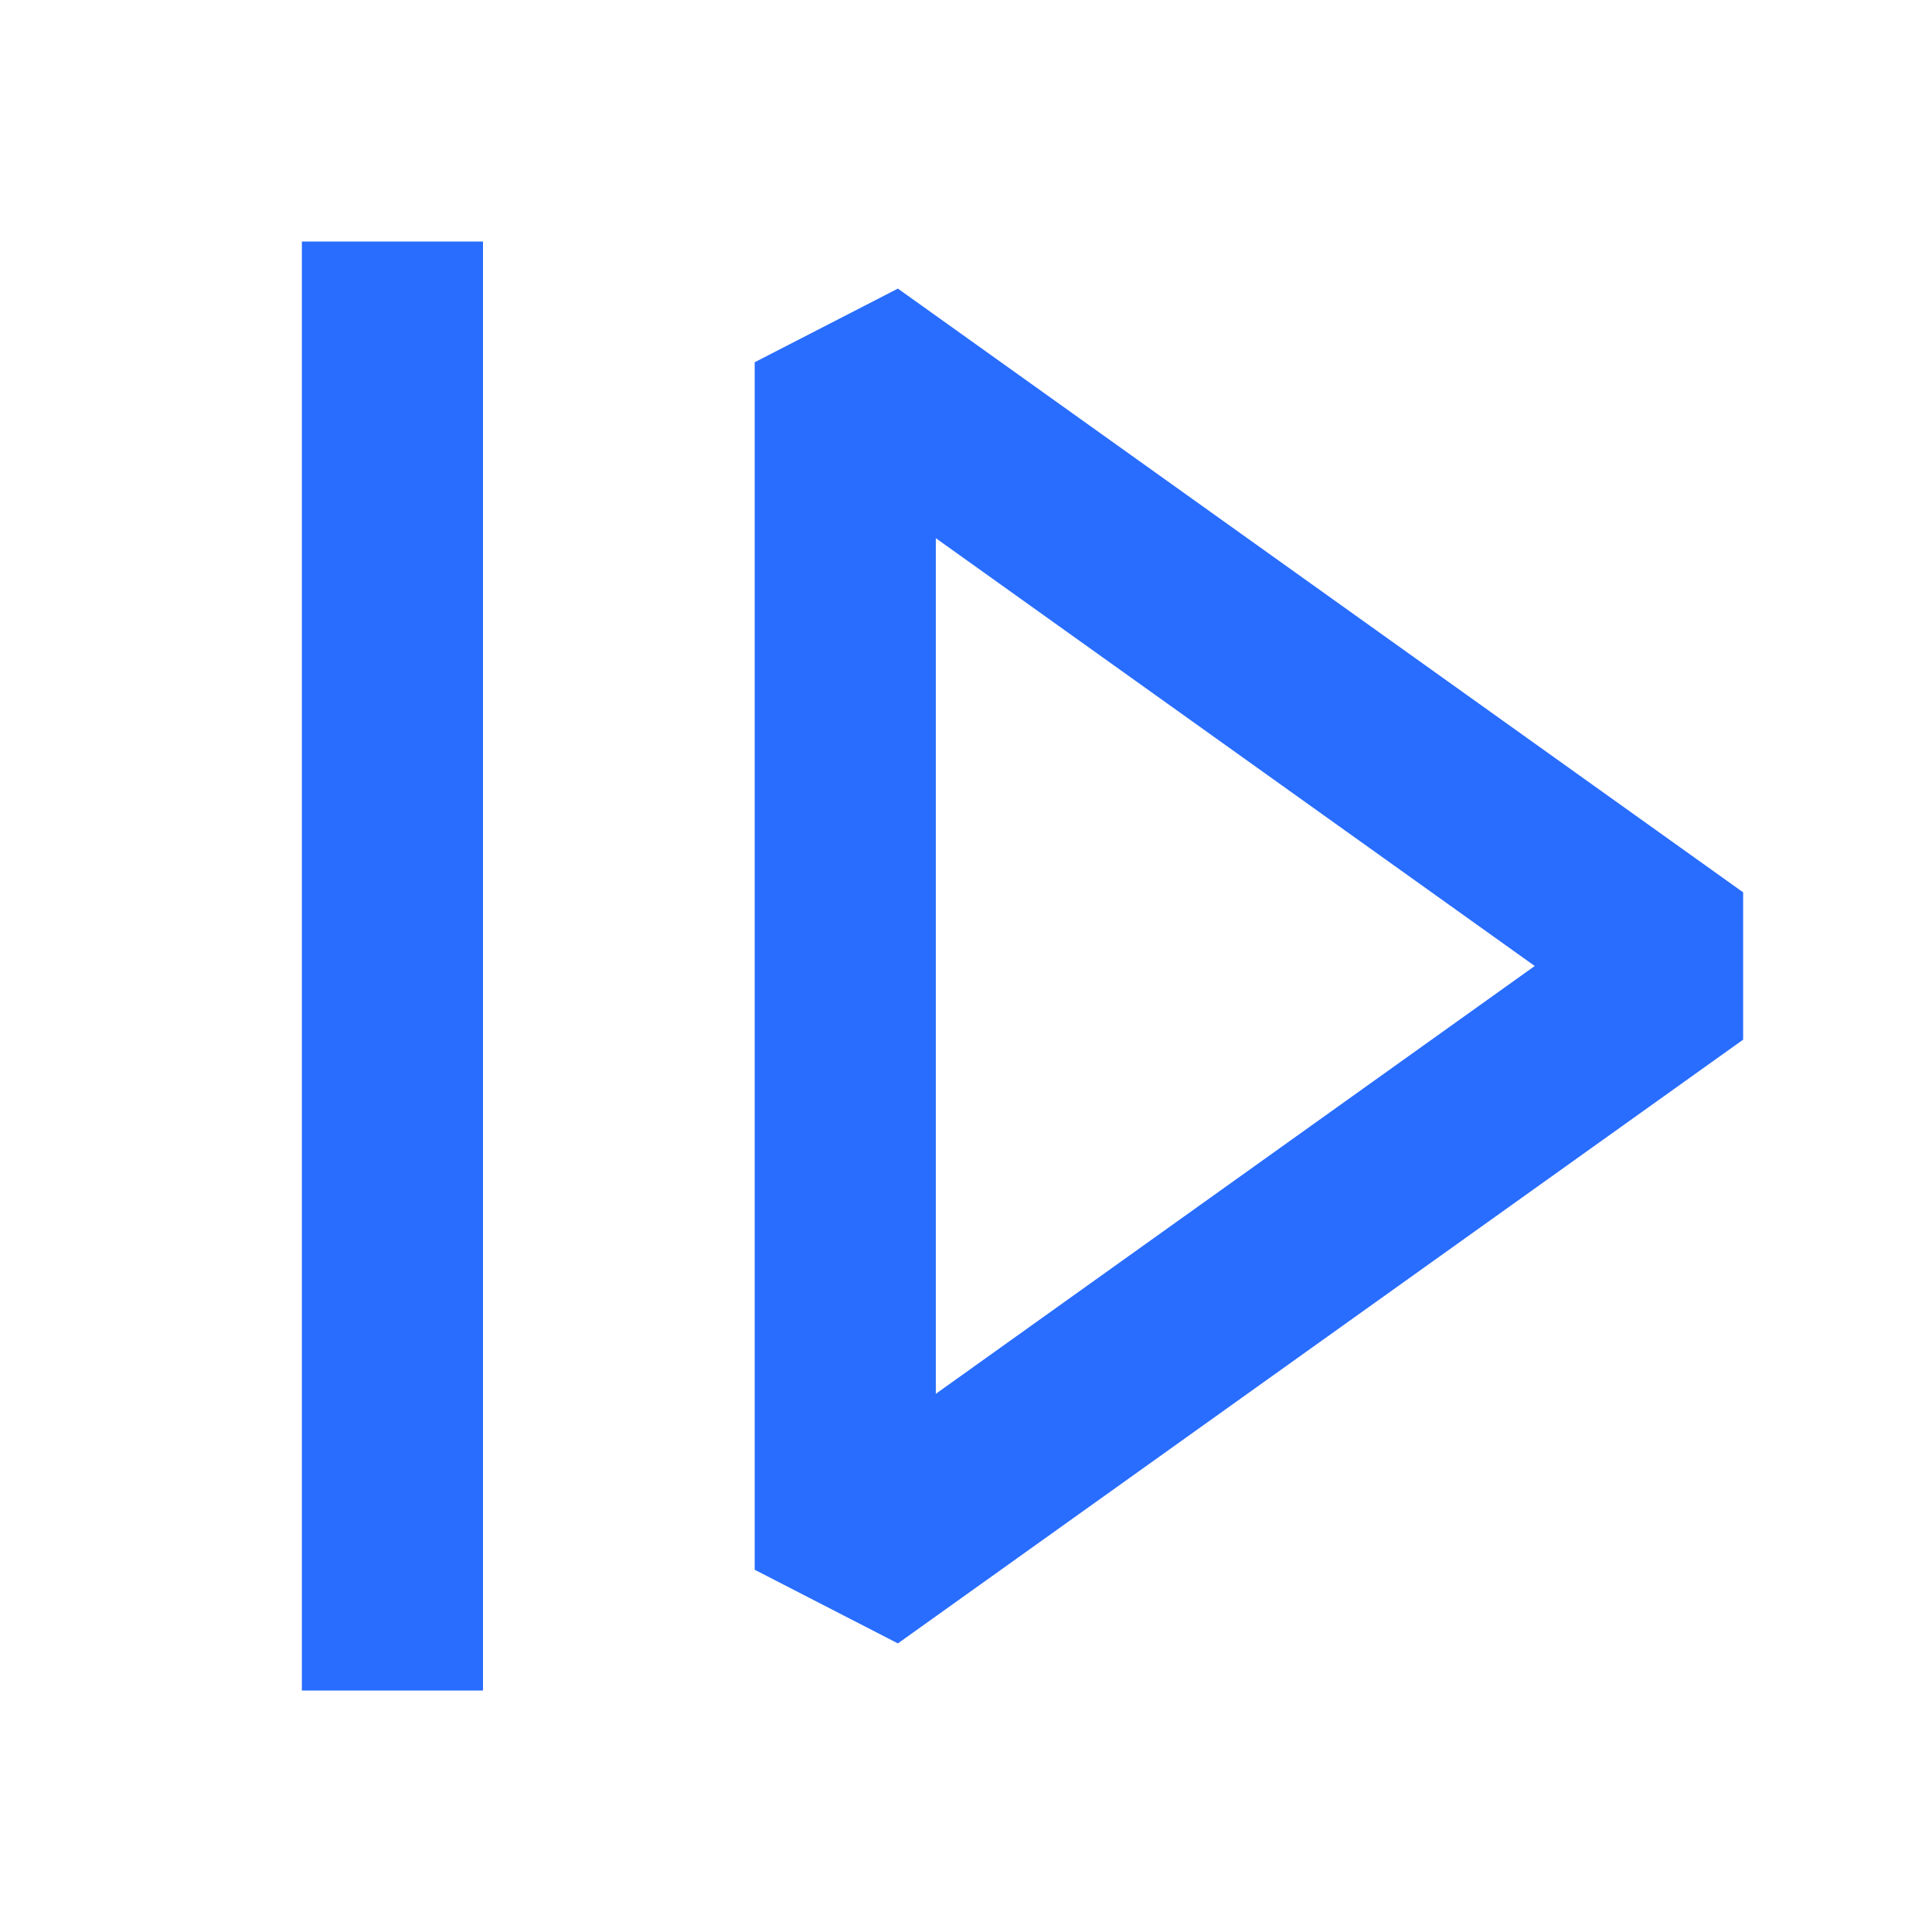
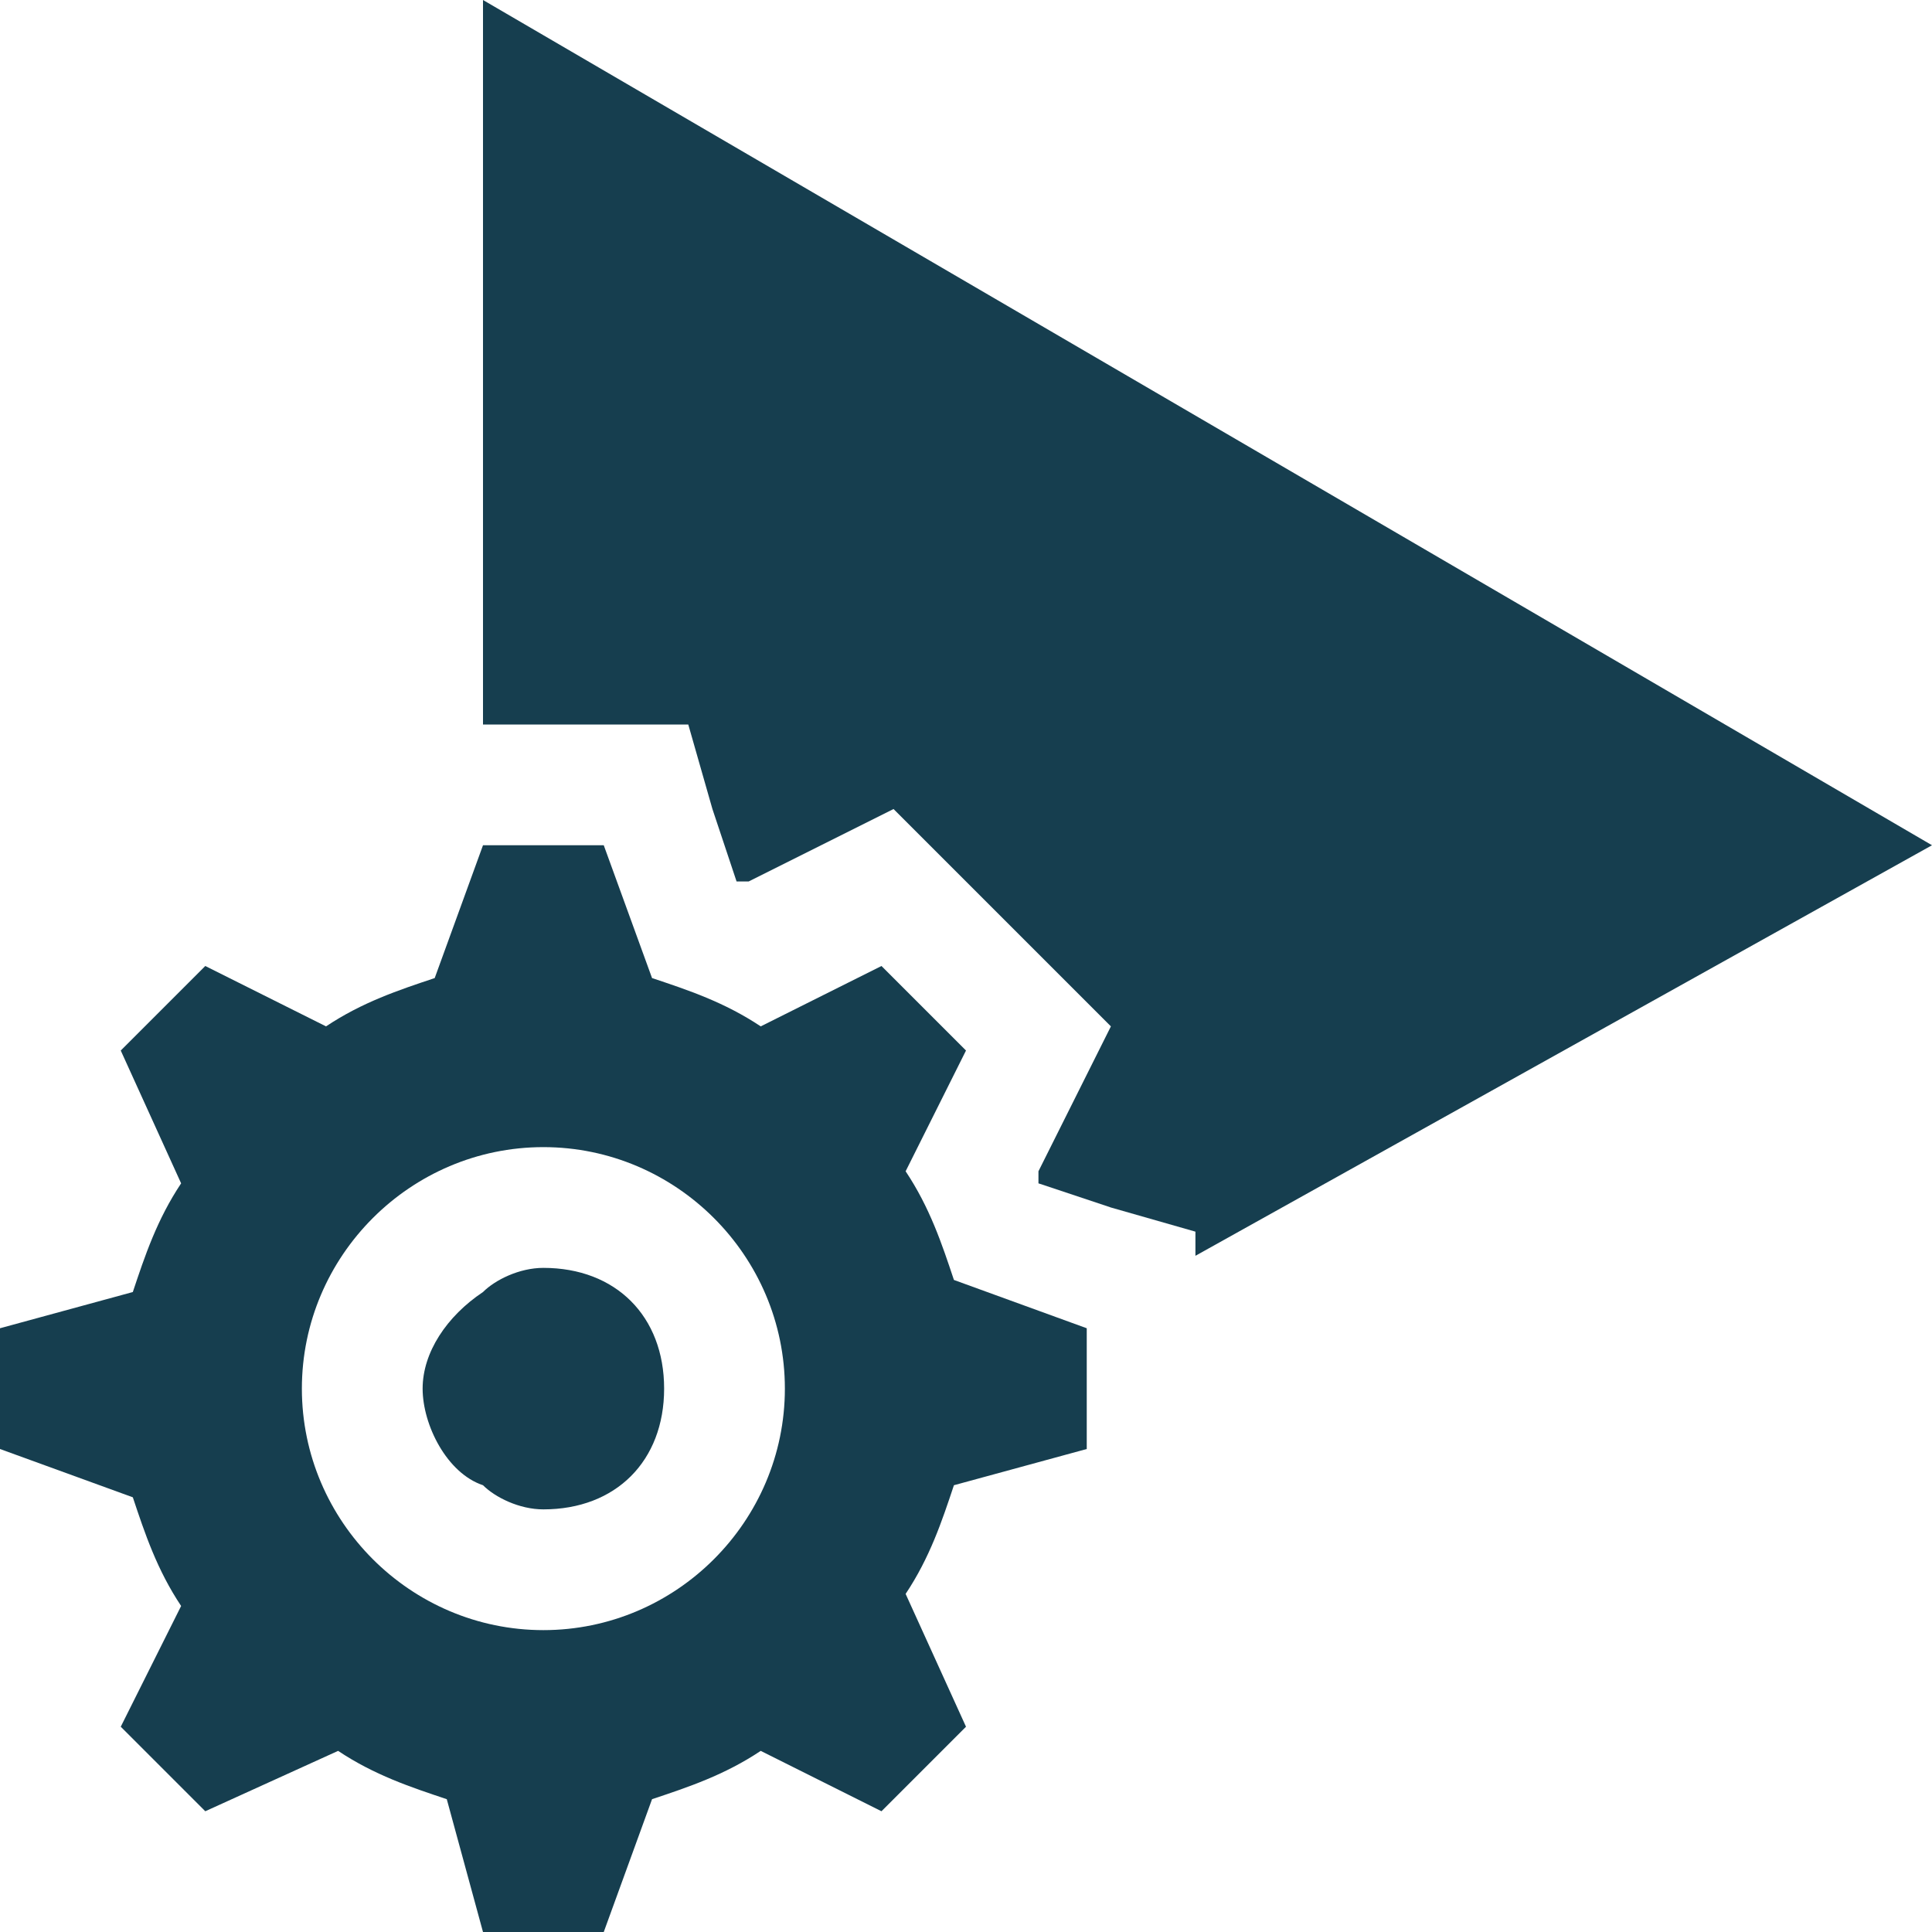
<svg xmlns="http://www.w3.org/2000/svg" width="55" height="55" viewBox="0 0 16 16">
-   <path fill="#296DFF" fill-rule="evenodd" d="M2.5 2H4v12H2.5zm4.936.39L6.25 3v10l1.186.61l7-5V7.39zM12.71 8l-4.96 3.543V4.457z" clip-rule="evenodd" />
+   <path fill="#163e4f" d="M4 0v6h1.7l.2.7l.2.6h.1l1.2-.6l1.8 1.8l-.6 1.2v.1l.6.2l.7.2v.2L16 7zm.5 10.5c-.2 0-.4.1-.5.2c-.3.2-.5.5-.5.8s.2.7.5.8c.1.1.3.2.5.2c.6 0 1-.4 1-1s-.4-1-1-1" />
+   <path fill="#163e4f" d="M9 12v-1l-1.1-.4c-.1-.3-.2-.6-.4-.9l.5-1l-.7-.7l-1 .5c-.3-.2-.6-.3-.9-.4L5 7H4l-.4 1.1c-.3.1-.6.2-.9.4l-1-.5l-.7.7l.5 1.1c-.2.3-.3.6-.4.9L0 11v1l1.1.4c.1.3.2.6.4.9l-.5 1l.7.7l1.1-.5c.3.2.6.3.9.4L4 16h1l.4-1.1c.3-.1.6-.2.9-.4l1 .5l.7-.7l-.5-1.1c.2-.3.3-.6.4-.9zm-4.5 1.5c-1.1 0-2-.9-2-2s.9-2 2-2s2 .9 2 2s-.9 2-2 2" />
</svg>
